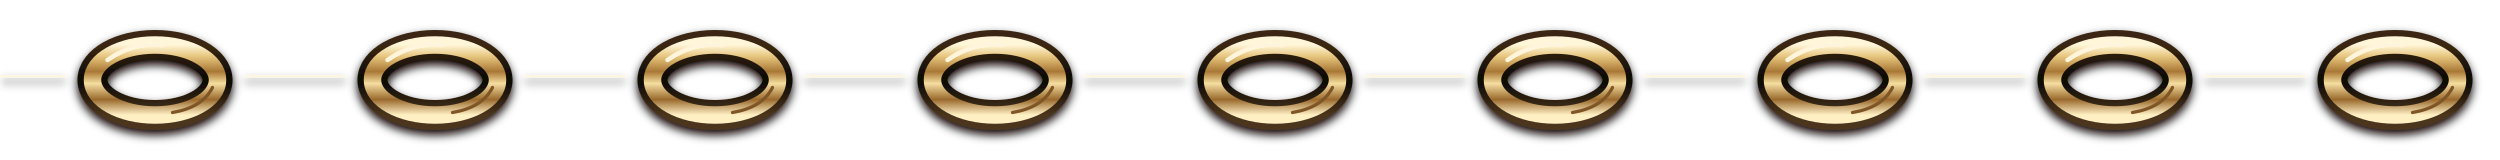
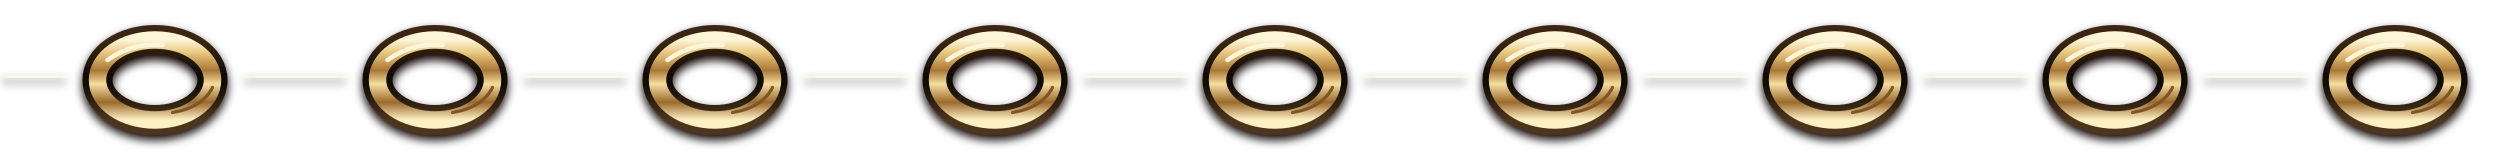
<svg xmlns="http://www.w3.org/2000/svg" width="1000" height="64" viewBox="0 0 1000 64">
  <defs>
    <linearGradient id="metal" x1="0" y1="0" x2="0" y2="1">
      <stop stop-color="#fff5d9" />
      <stop offset=".16" stop-color="#e7c77f" />
      <stop offset=".38" stop-color="#a97835" />
      <stop offset=".55" stop-color="#f5dda0" />
      <stop offset=".78" stop-color="#9a6a2d" />
      <stop offset="1" stop-color="#fff0c4" />
    </linearGradient>
    <linearGradient id="barMetal" x1="0" y1="0" x2="0" y2="1">
      <stop stop-color="#fff5d9" />
      <stop offset=".16" stop-color="#e7c77f" />
      <stop offset=".38" stop-color="#a97835" />
      <stop offset=".55" stop-color="#f5dda0" />
      <stop offset=".78" stop-color="#9a6a2d" />
      <stop offset="1" stop-color="#fff0c4" />
    </linearGradient>
    <linearGradient id="dark" x1="0" y1="0" x2="0" y2="1">
      <stop stop-color="#3b2812" />
      <stop offset=".5" stop-color="#090704" />
      <stop offset="1" stop-color="#4b351b" />
    </linearGradient>
  </defs>
  <g filter="drop-shadow(0 2px 2px #080604)">
    <g transform="translate(6 32)">
      <g>
-         <path d="M-25 0 H25" stroke="url(#dark)" stroke-width="13" stroke-linecap="round" />
-         <path d="M-25 0 H25" stroke="url(#barMetal)" stroke-width="9" stroke-linecap="round" />
+         <path d="M-34 0 H34" stroke="url(#dark)" stroke-width="13" stroke-linecap="round" />
+         <path d="M-34 0 H34" stroke="url(#barMetal)" stroke-width="9" stroke-linecap="round" />
        <path d="M-20 -1.5 H20" stroke="#fff5d7" stroke-width="1" stroke-linecap="round" opacity=".62" />
      </g>
    </g>
    <g transform="translate(62 32)">
      <g>
-         <ellipse rx="25" ry="14" fill="none" stroke="url(#dark)" stroke-width="12" />
-         <ellipse rx="25" ry="14" fill="none" stroke="url(#metal)" stroke-width="7" />
+         <ellipse rx="23" ry="16" fill="none" stroke="url(#dark)" stroke-width="12" />
+         <ellipse rx="23" ry="16" fill="none" stroke="url(#metal)" stroke-width="7" />
        <path d="M-19 -8 Q-9 -15 3 -14" fill="none" stroke="#fff5dc" stroke-width="1.8" stroke-linecap="round" />
        <path d="M7 13 Q19 11 23 3" fill="none" stroke="#805726" stroke-width="1.3" stroke-linecap="round" />
      </g>
    </g>
    <g transform="translate(118 32)">
      <g>
-         <path d="M-25 0 H25" stroke="url(#dark)" stroke-width="13" stroke-linecap="round" />
-         <path d="M-25 0 H25" stroke="url(#barMetal)" stroke-width="9" stroke-linecap="round" />
+         <path d="M-34 0 H34" stroke="url(#dark)" stroke-width="13" stroke-linecap="round" />
+         <path d="M-34 0 H34" stroke="url(#barMetal)" stroke-width="9" stroke-linecap="round" />
        <path d="M-20 -1.5 H20" stroke="#fff5d7" stroke-width="1" stroke-linecap="round" opacity=".62" />
      </g>
    </g>
    <g transform="translate(174 32)">
      <g>
-         <ellipse rx="25" ry="14" fill="none" stroke="url(#dark)" stroke-width="12" />
-         <ellipse rx="25" ry="14" fill="none" stroke="url(#metal)" stroke-width="7" />
+         <ellipse rx="23" ry="16" fill="none" stroke="url(#dark)" stroke-width="12" />
+         <ellipse rx="23" ry="16" fill="none" stroke="url(#metal)" stroke-width="7" />
        <path d="M-19 -8 Q-9 -15 3 -14" fill="none" stroke="#fff5dc" stroke-width="1.8" stroke-linecap="round" />
        <path d="M7 13 Q19 11 23 3" fill="none" stroke="#805726" stroke-width="1.3" stroke-linecap="round" />
      </g>
    </g>
    <g transform="translate(230 32)">
      <g>
-         <path d="M-25 0 H25" stroke="url(#dark)" stroke-width="13" stroke-linecap="round" />
-         <path d="M-25 0 H25" stroke="url(#barMetal)" stroke-width="9" stroke-linecap="round" />
+         <path d="M-34 0 H34" stroke="url(#dark)" stroke-width="13" stroke-linecap="round" />
+         <path d="M-34 0 H34" stroke="url(#barMetal)" stroke-width="9" stroke-linecap="round" />
        <path d="M-20 -1.5 H20" stroke="#fff5d7" stroke-width="1" stroke-linecap="round" opacity=".62" />
      </g>
    </g>
    <g transform="translate(286 32)">
      <g>
-         <ellipse rx="25" ry="14" fill="none" stroke="url(#dark)" stroke-width="12" />
-         <ellipse rx="25" ry="14" fill="none" stroke="url(#metal)" stroke-width="7" />
+         <ellipse rx="23" ry="16" fill="none" stroke="url(#dark)" stroke-width="12" />
+         <ellipse rx="23" ry="16" fill="none" stroke="url(#metal)" stroke-width="7" />
        <path d="M-19 -8 Q-9 -15 3 -14" fill="none" stroke="#fff5dc" stroke-width="1.8" stroke-linecap="round" />
        <path d="M7 13 Q19 11 23 3" fill="none" stroke="#805726" stroke-width="1.3" stroke-linecap="round" />
      </g>
    </g>
    <g transform="translate(342 32)">
      <g>
-         <path d="M-25 0 H25" stroke="url(#dark)" stroke-width="13" stroke-linecap="round" />
-         <path d="M-25 0 H25" stroke="url(#barMetal)" stroke-width="9" stroke-linecap="round" />
+         <path d="M-34 0 H34" stroke="url(#dark)" stroke-width="13" stroke-linecap="round" />
+         <path d="M-34 0 H34" stroke="url(#barMetal)" stroke-width="9" stroke-linecap="round" />
        <path d="M-20 -1.5 H20" stroke="#fff5d7" stroke-width="1" stroke-linecap="round" opacity=".62" />
      </g>
    </g>
    <g transform="translate(398 32)">
      <g>
-         <ellipse rx="25" ry="14" fill="none" stroke="url(#dark)" stroke-width="12" />
-         <ellipse rx="25" ry="14" fill="none" stroke="url(#metal)" stroke-width="7" />
+         <ellipse rx="23" ry="16" fill="none" stroke="url(#dark)" stroke-width="12" />
+         <ellipse rx="23" ry="16" fill="none" stroke="url(#metal)" stroke-width="7" />
        <path d="M-19 -8 Q-9 -15 3 -14" fill="none" stroke="#fff5dc" stroke-width="1.8" stroke-linecap="round" />
        <path d="M7 13 Q19 11 23 3" fill="none" stroke="#805726" stroke-width="1.3" stroke-linecap="round" />
      </g>
    </g>
    <g transform="translate(454 32)">
      <g>
-         <path d="M-25 0 H25" stroke="url(#dark)" stroke-width="13" stroke-linecap="round" />
-         <path d="M-25 0 H25" stroke="url(#barMetal)" stroke-width="9" stroke-linecap="round" />
+         <path d="M-34 0 H34" stroke="url(#dark)" stroke-width="13" stroke-linecap="round" />
+         <path d="M-34 0 H34" stroke="url(#barMetal)" stroke-width="9" stroke-linecap="round" />
        <path d="M-20 -1.5 H20" stroke="#fff5d7" stroke-width="1" stroke-linecap="round" opacity=".62" />
      </g>
    </g>
    <g transform="translate(510 32)">
      <g>
-         <ellipse rx="25" ry="14" fill="none" stroke="url(#dark)" stroke-width="12" />
-         <ellipse rx="25" ry="14" fill="none" stroke="url(#metal)" stroke-width="7" />
+         <ellipse rx="23" ry="16" fill="none" stroke="url(#dark)" stroke-width="12" />
+         <ellipse rx="23" ry="16" fill="none" stroke="url(#metal)" stroke-width="7" />
        <path d="M-19 -8 Q-9 -15 3 -14" fill="none" stroke="#fff5dc" stroke-width="1.8" stroke-linecap="round" />
        <path d="M7 13 Q19 11 23 3" fill="none" stroke="#805726" stroke-width="1.3" stroke-linecap="round" />
      </g>
    </g>
    <g transform="translate(566 32)">
      <g>
-         <path d="M-25 0 H25" stroke="url(#dark)" stroke-width="13" stroke-linecap="round" />
-         <path d="M-25 0 H25" stroke="url(#barMetal)" stroke-width="9" stroke-linecap="round" />
+         <path d="M-34 0 H34" stroke="url(#dark)" stroke-width="13" stroke-linecap="round" />
+         <path d="M-34 0 H34" stroke="url(#barMetal)" stroke-width="9" stroke-linecap="round" />
        <path d="M-20 -1.5 H20" stroke="#fff5d7" stroke-width="1" stroke-linecap="round" opacity=".62" />
      </g>
    </g>
    <g transform="translate(622 32)">
      <g>
-         <ellipse rx="25" ry="14" fill="none" stroke="url(#dark)" stroke-width="12" />
-         <ellipse rx="25" ry="14" fill="none" stroke="url(#metal)" stroke-width="7" />
+         <ellipse rx="23" ry="16" fill="none" stroke="url(#dark)" stroke-width="12" />
+         <ellipse rx="23" ry="16" fill="none" stroke="url(#metal)" stroke-width="7" />
        <path d="M-19 -8 Q-9 -15 3 -14" fill="none" stroke="#fff5dc" stroke-width="1.8" stroke-linecap="round" />
        <path d="M7 13 Q19 11 23 3" fill="none" stroke="#805726" stroke-width="1.3" stroke-linecap="round" />
      </g>
    </g>
    <g transform="translate(678 32)">
      <g>
-         <path d="M-25 0 H25" stroke="url(#dark)" stroke-width="13" stroke-linecap="round" />
-         <path d="M-25 0 H25" stroke="url(#barMetal)" stroke-width="9" stroke-linecap="round" />
+         <path d="M-34 0 H34" stroke="url(#dark)" stroke-width="13" stroke-linecap="round" />
+         <path d="M-34 0 H34" stroke="url(#barMetal)" stroke-width="9" stroke-linecap="round" />
        <path d="M-20 -1.5 H20" stroke="#fff5d7" stroke-width="1" stroke-linecap="round" opacity=".62" />
      </g>
    </g>
    <g transform="translate(734 32)">
      <g>
-         <ellipse rx="25" ry="14" fill="none" stroke="url(#dark)" stroke-width="12" />
-         <ellipse rx="25" ry="14" fill="none" stroke="url(#metal)" stroke-width="7" />
+         <ellipse rx="23" ry="16" fill="none" stroke="url(#dark)" stroke-width="12" />
+         <ellipse rx="23" ry="16" fill="none" stroke="url(#metal)" stroke-width="7" />
        <path d="M-19 -8 Q-9 -15 3 -14" fill="none" stroke="#fff5dc" stroke-width="1.8" stroke-linecap="round" />
        <path d="M7 13 Q19 11 23 3" fill="none" stroke="#805726" stroke-width="1.3" stroke-linecap="round" />
      </g>
    </g>
    <g transform="translate(790 32)">
      <g>
-         <path d="M-25 0 H25" stroke="url(#dark)" stroke-width="13" stroke-linecap="round" />
-         <path d="M-25 0 H25" stroke="url(#barMetal)" stroke-width="9" stroke-linecap="round" />
+         <path d="M-34 0 H34" stroke="url(#dark)" stroke-width="13" stroke-linecap="round" />
+         <path d="M-34 0 H34" stroke="url(#barMetal)" stroke-width="9" stroke-linecap="round" />
        <path d="M-20 -1.5 H20" stroke="#fff5d7" stroke-width="1" stroke-linecap="round" opacity=".62" />
      </g>
    </g>
    <g transform="translate(846 32)">
      <g>
-         <ellipse rx="25" ry="14" fill="none" stroke="url(#dark)" stroke-width="12" />
-         <ellipse rx="25" ry="14" fill="none" stroke="url(#metal)" stroke-width="7" />
+         <ellipse rx="23" ry="16" fill="none" stroke="url(#dark)" stroke-width="12" />
+         <ellipse rx="23" ry="16" fill="none" stroke="url(#metal)" stroke-width="7" />
        <path d="M-19 -8 Q-9 -15 3 -14" fill="none" stroke="#fff5dc" stroke-width="1.8" stroke-linecap="round" />
        <path d="M7 13 Q19 11 23 3" fill="none" stroke="#805726" stroke-width="1.3" stroke-linecap="round" />
      </g>
    </g>
    <g transform="translate(902 32)">
      <g>
-         <path d="M-25 0 H25" stroke="url(#dark)" stroke-width="13" stroke-linecap="round" />
-         <path d="M-25 0 H25" stroke="url(#barMetal)" stroke-width="9" stroke-linecap="round" />
+         <path d="M-34 0 H34" stroke="url(#dark)" stroke-width="13" stroke-linecap="round" />
+         <path d="M-34 0 H34" stroke="url(#barMetal)" stroke-width="9" stroke-linecap="round" />
        <path d="M-20 -1.5 H20" stroke="#fff5d7" stroke-width="1" stroke-linecap="round" opacity=".62" />
      </g>
    </g>
    <g transform="translate(958 32)">
      <g>
-         <ellipse rx="25" ry="14" fill="none" stroke="url(#dark)" stroke-width="12" />
-         <ellipse rx="25" ry="14" fill="none" stroke="url(#metal)" stroke-width="7" />
+         <ellipse rx="23" ry="16" fill="none" stroke="url(#dark)" stroke-width="12" />
+         <ellipse rx="23" ry="16" fill="none" stroke="url(#metal)" stroke-width="7" />
        <path d="M-19 -8 Q-9 -15 3 -14" fill="none" stroke="#fff5dc" stroke-width="1.8" stroke-linecap="round" />
        <path d="M7 13 Q19 11 23 3" fill="none" stroke="#805726" stroke-width="1.3" stroke-linecap="round" />
      </g>
    </g>
  </g>
</svg>
